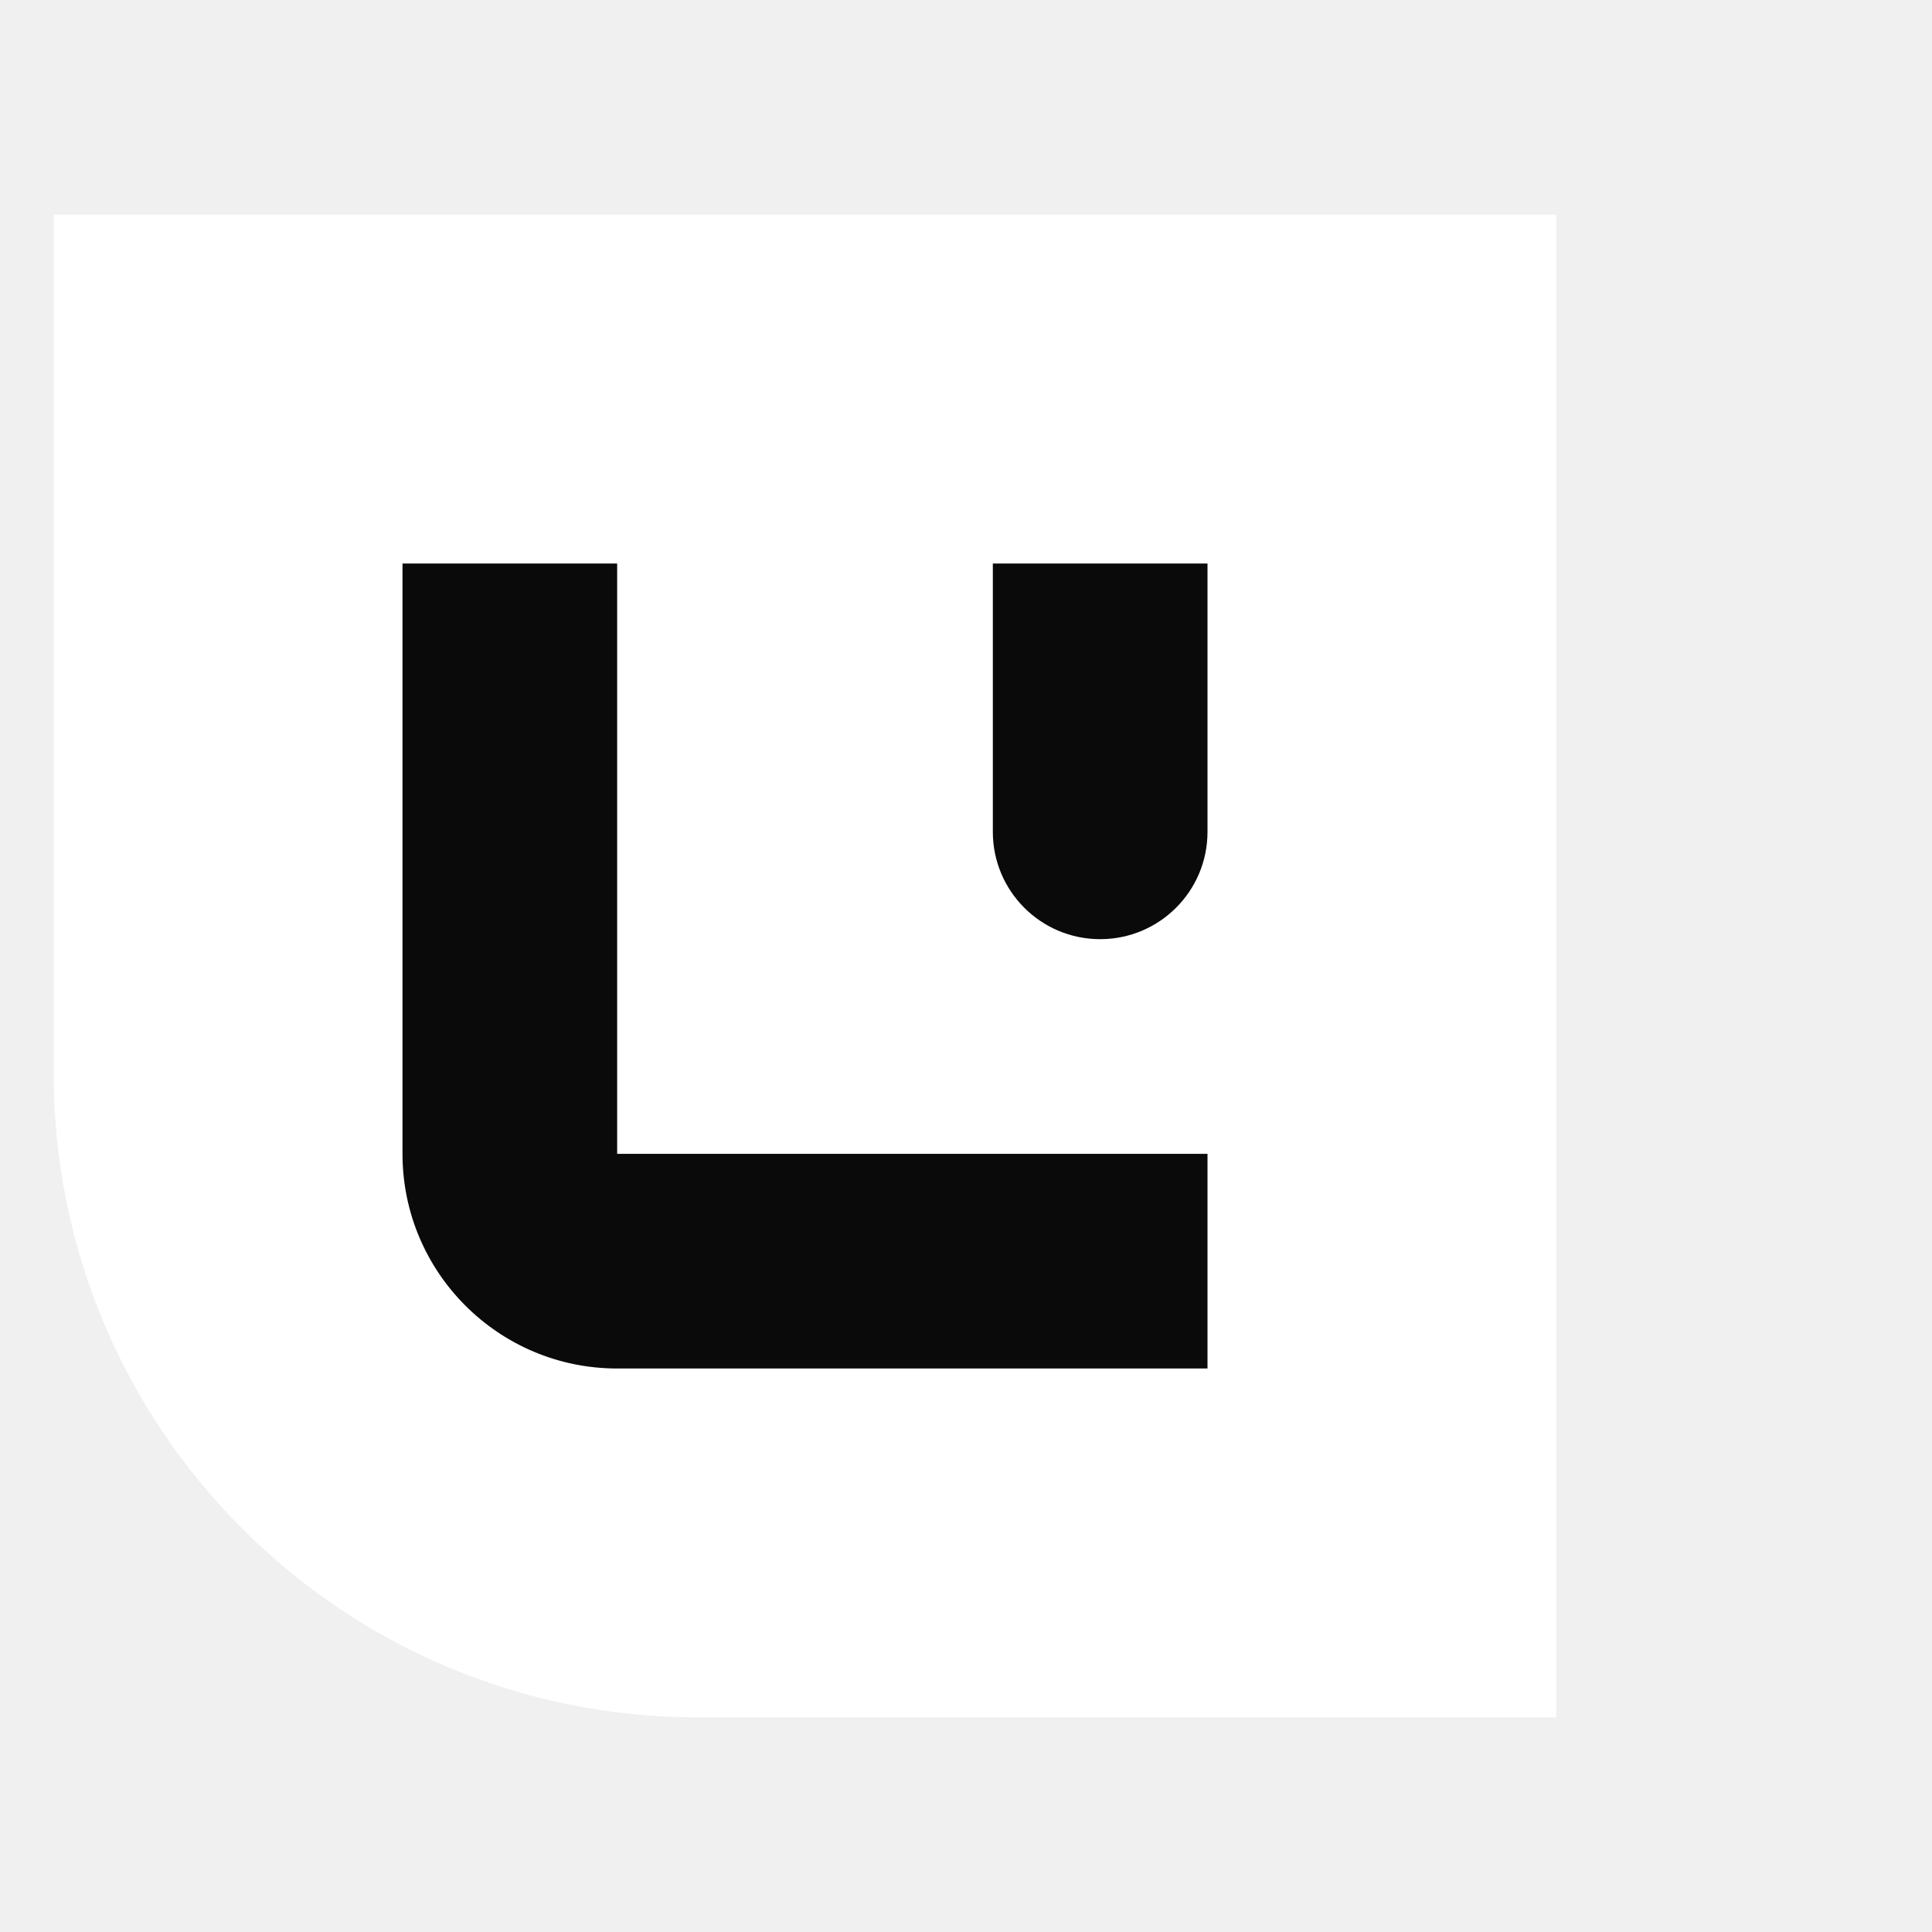
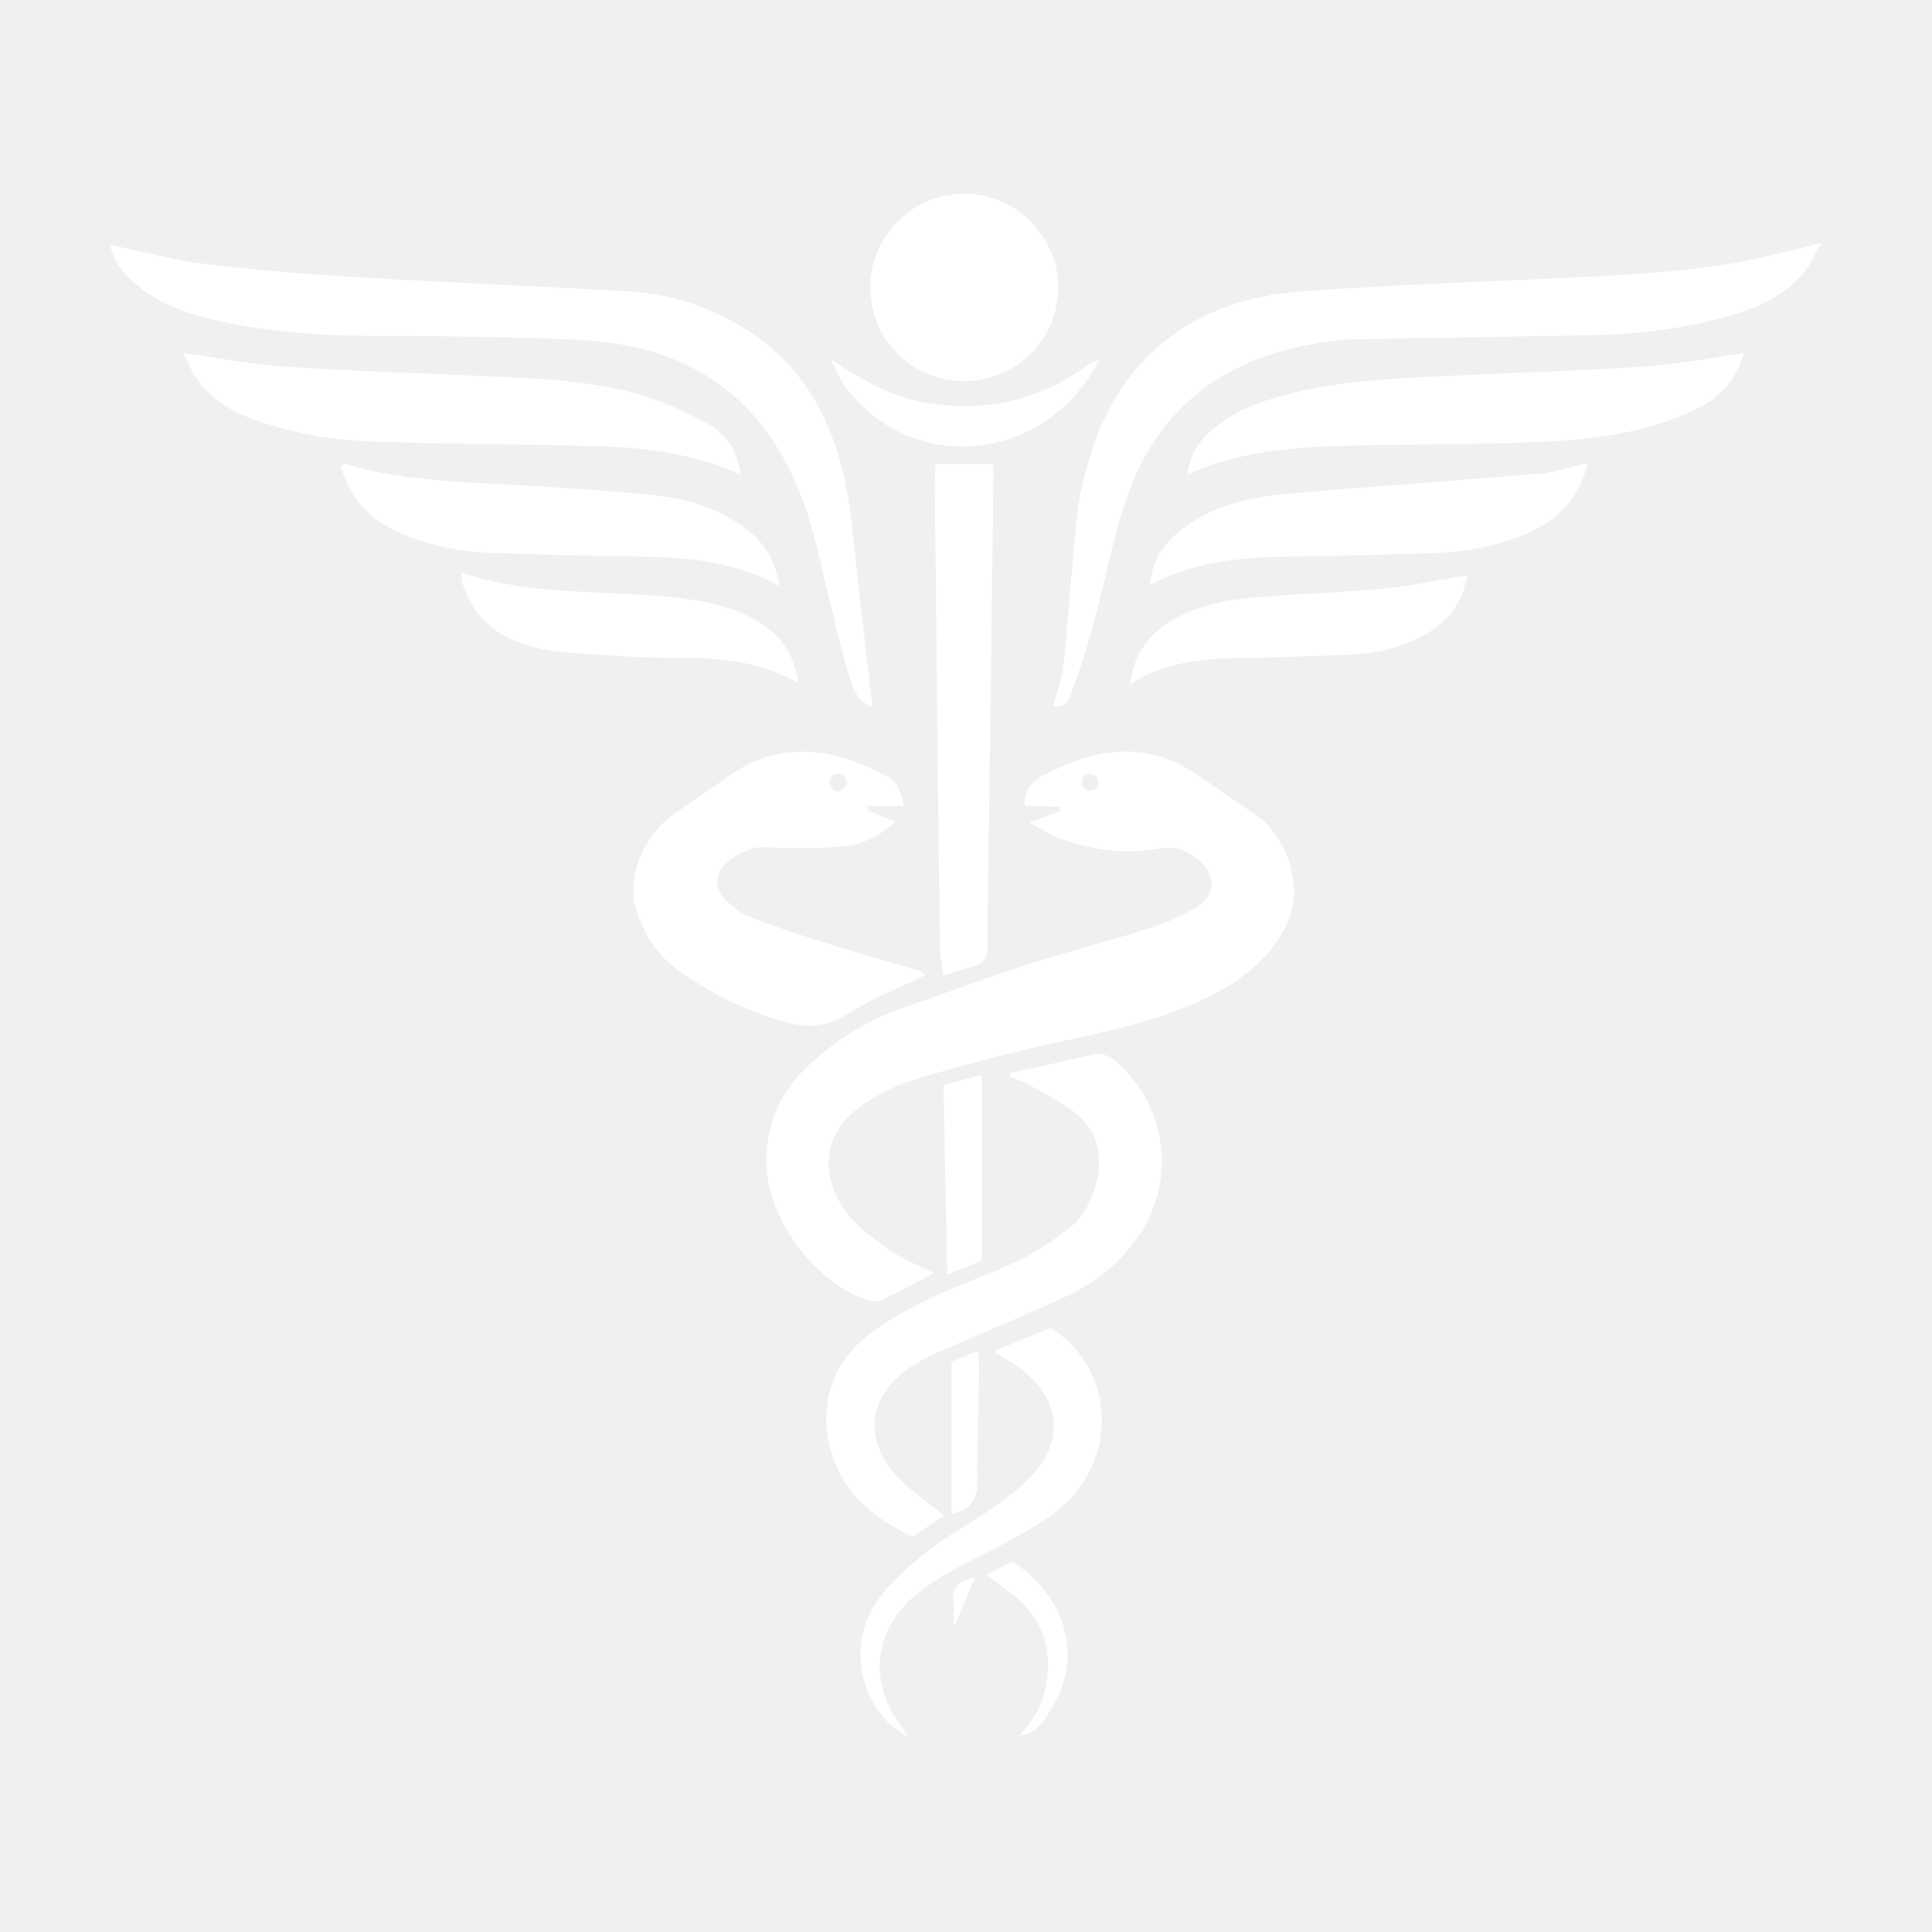
- <svg xmlns="http://www.w3.org/2000/svg" width="36" height="36" viewBox="0 0 36 36" fill="none">
-   <path d="M1 20C1 26.627 6.373 32 13 32H29V4H1V20Z" fill="white" />
-   <path fill-rule="evenodd" clip-rule="evenodd" d="M11.5 10.5V21.5L22.5 21.5V25.5H11.5C9.291 25.5 7.5 23.709 7.5 21.5V10.5H11.5ZM22.5 10.5H18.5V15.5C18.5 16.605 19.395 17.5 20.5 17.5C21.605 17.5 22.5 16.605 22.5 15.5V10.5Z" fill="#0A0A0A" />
+ <svg xmlns="http://www.w3.org/2000/svg" width="500" zoomAndPan="magnify" viewBox="0 0 375 375" height="500" preserveAspectRatio="xMidYMid meet" version="1.0">
+   <defs>
+     <clipPath id="3168ad6934">
+       <path d="M 204 47 L 353.547 47 L 353.547 138 L 204 138 Z M 204 47 " clip-rule="nonzero" />
+     </clipPath>
+     <clipPath id="1d4eadafa0">
+       <path d="M 21.297 47 L 170 47 L 170 138 L 21.297 138 Z M 21.297 47 " clip-rule="nonzero" />
+     </clipPath>
+     <clipPath id="01a6d4f6d4">
+       <path d="M 168 37.5 L 206 37.5 L 206 74 L 168 74 Z M 168 37.5 " clip-rule="nonzero" />
+     </clipPath>
+     <clipPath id="cf119ed107">
+       <path d="M 167 257 L 214 257 L 214 337.5 L 167 337.5 Z M 167 257 " clip-rule="nonzero" />
+     </clipPath>
+     <clipPath id="1b60037bdf">
+       <path d="M 191 303 L 208 303 L 208 337.5 L 191 337.5 Z M 191 303 " clip-rule="nonzero" />
+     </clipPath>
+     <clipPath id="c35a9b7055">
+       <path d="M 176 337 L 177 337 L 177 337.5 L 176 337.5 Z M 176 337 " clip-rule="nonzero" />
+     </clipPath>
+     <clipPath id="8b769982bf">
+       <path d="M 197 336 L 198 336 L 198 337.5 L 197 337.5 Z M 197 336 " clip-rule="nonzero" />
+     </clipPath>
+   </defs>
+   <path fill="#ffffff" d="M 199.805 159.703 C 202.48 158.703 204.172 158.066 205.859 157.434 C 205.82 157.172 205.781 156.902 205.742 156.637 C 203.48 156.539 201.211 156.434 198.902 156.336 C 198.75 153.203 200.484 151.594 202.5 150.531 C 212.293 145.367 222.203 143.465 232.148 150.223 C 236.055 152.875 239.926 155.566 243.82 158.23 C 249.387 162.035 253.543 171.801 249.621 179.652 C 246.168 186.555 240.57 190.543 234.09 193.719 C 223.027 199.145 210.883 200.875 199.059 203.707 C 191.539 205.512 184.062 207.531 176.68 209.809 C 173.582 210.773 170.598 212.391 167.859 214.184 C 159.32 219.762 159.348 227.957 163.84 234.715 C 165.895 237.805 169.219 240.199 172.316 242.418 C 174.957 244.309 178.098 245.5 181.297 247.137 C 177.816 248.93 174.582 250.652 171.289 252.25 C 170.594 252.586 169.617 252.738 168.898 252.531 C 159.102 249.715 149.574 237.582 148.84 227.148 C 148.27 219.012 151.129 212.207 157.027 206.73 C 162.207 201.922 168.109 198.16 174.82 195.801 C 183.195 192.852 191.527 189.773 199.969 187.039 C 207.445 184.617 215.086 182.711 222.578 180.336 C 225.824 179.312 229.086 178.008 231.98 176.246 C 236.094 173.742 236.16 169.766 232.438 166.754 C 230.293 165.023 228.109 164.074 224.977 164.672 C 218.695 165.863 212.383 165.047 206.32 162.977 C 204.352 162.301 202.562 161.102 199.805 159.703 Z M 211.664 150.262 C 211.52 150.254 211.383 150.266 211.238 150.289 C 209.371 150.602 209.668 153.402 211.559 153.496 C 211.621 153.5 211.684 153.5 211.746 153.496 C 213.777 153.441 213.691 150.336 211.664 150.262 Z M 211.664 150.262 " fill-opacity="1" fill-rule="nonzero" />
+   <g clip-path="url(#3168ad6934)">
+     <path fill="#ffffff" d="M 204.387 137.141 C 205.098 134.398 206.176 131.691 206.461 128.902 C 207.457 119.207 208.027 109.469 209.078 99.781 C 209.488 95.961 210.504 92.172 211.613 88.477 C 217.59 68.566 232.578 58.141 252.078 56.629 C 270.23 55.219 288.449 54.703 306.633 53.797 C 318.953 53.18 331.27 52.5 343.336 49.66 C 346.367 48.945 349.383 48.172 353.535 47.145 C 352.129 49.578 351.387 51.363 350.219 52.797 C 346.832 56.934 342.246 59.277 337.242 60.828 C 327.996 63.688 318.477 64.859 308.836 65.062 C 293.496 65.379 278.148 65.516 262.816 65.879 C 259.543 65.957 256.234 66.473 253.016 67.121 C 236.016 70.559 224.262 80.375 218.629 96.793 C 215.984 104.488 214.562 112.586 212.426 120.465 C 211.195 125.008 209.809 129.531 208.141 133.926 C 207.598 135.363 206.988 137.699 204.359 137.047 Z M 204.387 137.141 " fill-opacity="1" fill-rule="nonzero" />
+   </g>
+   <g clip-path="url(#1d4eadafa0)">
+     <path fill="#ffffff" d="M 169.449 137.359 C 166.301 136.277 165.473 133.32 164.66 130.723 C 163.121 125.82 162.098 120.75 160.848 115.75 C 159.527 110.48 158.48 105.113 156.809 99.949 C 149.898 78.648 135.555 67.281 113.172 66.027 C 99.16 65.242 85.102 65.309 71.055 65.176 C 60.41 65.078 49.883 64.277 39.551 61.574 C 34.504 60.25 29.77 58.277 25.867 54.695 C 23.793 52.785 21.945 50.691 21.41 47.539 C 27.727 48.848 33.656 50.5 39.699 51.23 C 49.645 52.43 59.648 53.23 69.656 53.828 C 87.105 54.871 104.574 55.559 122.031 56.547 C 129.727 56.98 136.938 59.301 143.602 63.195 C 155.457 70.125 161.531 81.082 164.141 94.055 C 165.574 101.191 166 108.523 166.855 115.773 C 167.707 122.996 168.531 130.223 169.367 137.453 Z M 169.449 137.359 " fill-opacity="1" fill-rule="nonzero" />
+   </g>
+   <path fill="#ffffff" d="M 175.48 156.445 L 168.453 156.445 C 168.359 156.906 168.383 156.809 168.289 157.27 C 170.012 157.977 171.742 158.688 173.785 159.527 C 170.652 162.383 167.113 164.008 163.289 164.32 C 158.188 164.734 153.031 164.617 147.906 164.441 C 144.973 164.344 139.723 167.387 139.293 170.23 C 139.105 171.477 139.523 173.215 140.344 174.125 C 141.734 175.668 143.484 177.18 145.387 177.922 C 150.582 179.953 155.902 181.672 161.23 183.344 C 166.961 185.137 172.754 186.738 178.504 188.449 C 178.871 188.559 179.176 188.906 179.652 189.246 C 174.566 191.734 169.355 193.711 164.785 196.68 C 160.395 199.527 156.523 199.59 151.625 198.16 C 144.332 196.035 137.801 192.707 131.703 188.379 C 127.594 185.461 125.031 181.344 123.488 176.586 C 121.531 170.57 124.738 162.301 130.672 158.109 C 134.168 155.637 137.762 153.293 141.238 150.781 C 151.121 143.66 161.172 145.074 171.238 150.191 C 174.133 151.656 174.535 152.547 175.48 156.445 Z M 161.543 153.027 C 162.531 153.848 163.066 153.82 163.902 152.902 C 164.68 152.047 164.328 150.629 163.207 150.32 C 162.957 150.25 162.703 150.219 162.457 150.223 C 161.012 150.266 160.43 152.105 161.543 153.027 Z M 161.543 153.027 " fill-opacity="1" fill-rule="nonzero" />
+   <path fill="#ffffff" d="M 196.109 208.25 C 201.27 207.109 206.449 206.027 211.598 204.797 C 213.59 204.316 215.09 204.668 216.668 206.066 C 227.027 215.242 228.496 230.391 219.973 241.32 C 216.656 245.57 212.535 248.945 207.719 251.258 C 201.539 254.227 195.148 256.754 188.879 259.535 C 184.965 261.27 180.859 262.746 177.27 265.016 C 168.043 270.832 167.262 280.152 175.188 287.645 C 177.559 289.887 180.273 291.781 183.234 294.16 C 181.18 295.559 179.23 296.883 177.176 298.277 C 171.133 295.465 166 291.82 162.93 285.766 C 158.293 276.633 159.988 266.156 167.879 259.645 C 171.68 256.504 176.215 254.125 180.684 251.949 C 186.211 249.262 192.117 247.363 197.656 244.703 C 201.102 243.051 204.34 240.844 207.379 238.504 C 210.41 236.168 212.07 232.797 212.91 229.039 C 214.078 223.805 212.828 219.246 208.625 215.934 C 205.961 213.836 202.832 212.316 199.855 210.629 C 198.652 209.941 197.305 209.504 196.027 208.949 C 196.055 208.711 196.082 208.48 196.109 208.25 Z M 196.109 208.25 " fill-opacity="1" fill-rule="nonzero" />
+   <path fill="#ffffff" d="M 143.754 92.047 C 133.949 87.773 124.281 86.777 114.496 86.562 C 101.023 86.273 87.551 86.121 74.082 85.777 C 65.738 85.57 57.531 84.34 49.613 81.562 C 45.055 79.957 41.043 77.52 38.188 73.543 C 37.156 72.109 36.512 70.398 35.539 68.516 C 42.477 69.477 48.777 70.742 55.133 71.156 C 68.145 72.016 81.184 72.434 94.211 73.016 C 104.098 73.453 114.035 73.785 123.613 76.43 C 128.375 77.75 132.996 79.891 137.359 82.246 C 140.766 84.082 143.105 87.211 143.754 92.047 Z M 143.754 92.047 " fill-opacity="1" fill-rule="nonzero" />
+   <path fill="#ffffff" d="M 338.469 68.578 C 336.98 73.969 333.52 77.418 329.047 79.496 C 324.809 81.469 320.246 83 315.664 83.91 C 310.215 85.004 304.602 85.547 299.043 85.77 C 288.02 86.195 276.98 86.262 265.945 86.426 C 254.055 86.602 242.195 86.926 230.492 92.039 C 230.926 88.371 232.535 85.98 234.742 83.918 C 238.395 80.508 242.848 78.574 247.555 77.18 C 257.816 74.141 268.418 73.562 279.012 73.055 C 292.32 72.414 305.645 72.027 318.941 71.164 C 325.309 70.758 331.629 69.512 338.469 68.578 Z M 338.469 68.578 " fill-opacity="1" fill-rule="nonzero" />
+   <g clip-path="url(#01a6d4f6d4)">
+     <path fill="#ffffff" d="M 186.953 73.969 C 176.93 73.871 168.949 65.848 168.93 55.84 C 168.914 45.738 177.219 37.512 187.348 37.605 C 197.406 37.691 205.633 46.188 205.402 56.234 C 205.172 66.172 196.961 74.07 186.953 73.969 Z M 186.953 73.969 " fill-opacity="1" fill-rule="nonzero" />
+   </g>
+   <path fill="#ffffff" d="M 181.625 90.102 C 185.375 90.102 188.875 90.102 192.812 90.102 C 192.812 91.723 192.828 93.117 192.812 94.508 C 192.5 118.574 192.18 142.648 191.867 166.715 C 191.797 172.293 191.609 177.871 191.691 183.445 C 191.727 185.836 191.051 187.207 188.594 187.688 C 186.926 188.016 185.332 188.699 183.098 189.418 C 182.844 187.098 182.441 185.043 182.422 182.992 C 182.059 153.195 181.746 123.398 181.434 93.602 C 181.406 92.496 181.543 91.383 181.625 90.102 Z M 181.625 90.102 " fill-opacity="1" fill-rule="nonzero" />
+   <path fill="#ffffff" d="M 308.203 89.848 C 306.605 96.406 302.906 100.461 297.484 103.027 C 291.438 105.887 284.965 107.133 278.32 107.352 C 268.863 107.668 259.398 107.887 249.934 108.055 C 240.859 108.223 231.91 108.887 223.16 113.586 C 223.715 108.094 226.52 104.707 230.359 102.031 C 235.297 98.594 240.938 96.891 246.816 96.199 C 253.5 95.406 260.227 94.988 266.941 94.453 C 277.793 93.582 288.656 92.836 299.5 91.855 C 302.18 91.613 304.793 90.656 308.203 89.848 Z M 308.203 89.848 " fill-opacity="1" fill-rule="nonzero" />
+   <path fill="#ffffff" d="M 151.285 113.727 C 142.781 109.109 134.406 108.277 125.898 108.086 C 115.715 107.859 105.531 107.672 95.355 107.32 C 89 107.102 82.832 105.805 77.02 103.137 C 71.504 100.602 67.82 96.477 66.199 90.59 C 66.562 90.348 66.836 90.023 67.008 90.074 C 78.977 93.602 91.355 93.562 103.648 94.332 C 111.656 94.832 119.676 95.34 127.648 96.215 C 133.23 96.824 138.598 98.512 143.379 101.625 C 147.473 104.301 150.328 107.824 151.285 113.727 Z M 151.285 113.727 " fill-opacity="1" fill-rule="nonzero" />
+   <path fill="#ffffff" d="M 219.309 132.816 C 220.191 126.227 223.527 122.578 228.266 119.996 C 233.406 117.191 239.07 116.289 244.793 115.844 C 252.785 115.223 260.809 115 268.781 114.23 C 274.016 113.73 279.188 112.578 284.742 111.652 C 284.082 116.559 281.328 120.43 276.816 123.051 C 272.145 125.766 266.973 126.906 261.617 127.109 C 254.465 127.383 247.309 127.586 240.152 127.73 C 233.082 127.875 226.141 128.504 219.309 132.816 Z M 219.309 132.816 " fill-opacity="1" fill-rule="nonzero" />
+   <path fill="#ffffff" d="M 89.527 111.121 C 102.461 115.531 115.727 114.547 128.75 115.762 C 134.758 116.324 140.715 117.102 146.109 120.047 C 150.828 122.617 154.18 126.246 154.871 132.582 C 143.859 126.094 132.066 128.246 120.684 127.363 C 115.562 126.961 110.359 126.949 105.34 125.996 C 97.918 124.582 92.016 120.836 89.719 113.016 C 89.566 112.512 89.602 111.957 89.527 111.121 Z M 89.527 111.121 " fill-opacity="1" fill-rule="nonzero" />
+   <g clip-path="url(#cf119ed107)">
+     <path fill="#ffffff" d="M 176.281 337.109 C 167.266 332.559 164.043 319.711 170.227 310.797 C 172.852 307.004 176.598 303.871 180.25 300.953 C 183.926 298.02 188.176 295.816 192.055 293.113 C 194.746 291.238 197.449 289.277 199.754 286.965 C 206.742 279.949 205.996 271.48 198.047 265.652 C 196.555 264.559 194.938 263.641 192.848 262.301 C 196.816 260.66 200.426 259.168 203.875 257.742 C 215.32 264.609 218.117 281.762 206.051 292.531 C 203.418 294.883 200.195 296.629 197.098 298.387 C 192.988 300.715 188.695 302.699 184.562 304.988 C 182.316 306.23 180.129 307.645 178.125 309.246 C 169.48 316.18 168.367 326.711 175.219 335.434 C 175.633 335.957 175.867 336.617 176.188 337.215 Z M 176.281 337.109 " fill-opacity="1" fill-rule="nonzero" />
+   </g>
+   <path fill="#ffffff" d="M 161.848 70.121 C 167.547 73.938 173.434 77.223 180.398 78.27 C 191.672 79.969 201.887 77.695 211.066 70.855 C 211.773 70.328 212.703 70.098 213.523 69.723 L 213.488 69.609 C 203.359 89.855 177.133 92.672 163.938 74.902 C 162.938 73.559 162.324 71.934 161.527 70.434 C 161.633 70.328 161.738 70.223 161.848 70.121 Z M 161.848 70.121 " fill-opacity="1" fill-rule="nonzero" />
+   <path fill="#ffffff" d="M 190.598 244.684 C 188.285 245.609 186.359 246.379 183.875 247.375 C 183.613 234.785 183.367 222.82 183.113 210.652 C 185.715 209.938 188.02 209.305 190.598 208.598 C 190.598 220.828 190.598 232.719 190.598 244.684 Z M 190.598 244.684 " fill-opacity="1" fill-rule="nonzero" />
+   <path fill="#ffffff" d="M 184.699 293.844 C 184.699 284.004 184.699 274.352 184.699 264.289 C 186.078 263.73 187.762 263.051 189.812 262.215 C 189.918 263.613 190.078 264.68 190.062 265.734 C 189.941 273.023 189.629 280.316 189.703 287.605 C 189.738 291.035 188.48 292.961 184.699 293.844 Z M 184.699 293.844 " fill-opacity="1" fill-rule="nonzero" />
+   <path fill="#ffffff" d="M 185.145 315.844 C 185.09 314.266 185.234 312.676 185.031 311.121 C 184.66 308.301 185.883 306.812 189.227 306.188 " fill-opacity="1" fill-rule="nonzero" />
+   <g clip-path="url(#1b60037bdf)">
+     <path fill="#ffffff" d="M 197.777 337.023 C 200.281 334.227 202.297 331.188 203.008 327.387 C 204.391 319.941 202.27 313.855 196.207 309.219 C 194.746 308.105 193.281 306.988 191.496 305.633 C 193.418 304.664 195.039 303.852 196.555 303.094 C 206.785 309.891 210.074 321.098 204.605 330.699 C 203.047 333.441 201.496 336.543 197.668 336.922 Z M 197.777 337.023 " fill-opacity="1" fill-rule="nonzero" />
+   </g>
+   <path fill="#ffffff" d="M 213.52 69.723 L 213.426 69.41 L 213.488 69.609 Z M 213.52 69.723 " fill-opacity="1" fill-rule="nonzero" />
+   <path fill="#ffffff" d="M 161.527 70.434 C 161.402 70.164 161.27 69.898 161.145 69.633 C 161.375 69.797 161.609 69.961 161.848 70.121 C 161.738 70.223 161.633 70.328 161.527 70.434 Z M 161.527 70.434 " fill-opacity="1" fill-rule="nonzero" />
+   <path fill="#ffffff" d="M 169.355 137.453 C 169.469 137.492 169.586 137.527 169.699 137.566 C 169.613 137.496 169.531 137.43 169.441 137.359 Z M 169.355 137.453 " fill-opacity="1" fill-rule="nonzero" />
+   <path fill="#ffffff" d="M 204.352 137.047 C 204.414 137.141 204.469 137.234 204.527 137.324 C 204.48 137.266 204.434 137.207 204.387 137.141 Z M 204.352 137.047 " fill-opacity="1" fill-rule="nonzero" />
+   <g clip-path="url(#c35a9b7055)">
+     <path fill="#ffffff" d="M 176.18 337.215 C 176.355 337.293 176.527 337.375 176.703 337.449 C 176.621 337.445 176.504 337.473 176.469 337.434 C 176.387 337.348 176.34 337.219 176.281 337.109 Z M 176.18 337.215 " fill-opacity="1" fill-rule="nonzero" />
+   </g>
+   <g clip-path="url(#8b769982bf)">
+     <path fill="#ffffff" d="M 197.664 336.918 C 197.625 337.117 197.59 337.312 197.555 337.512 C 197.535 337.441 197.488 337.34 197.516 337.297 C 197.582 337.191 197.684 337.117 197.777 337.023 Z M 197.664 336.918 " fill-opacity="1" fill-rule="nonzero" />
+   </g>
</svg>
